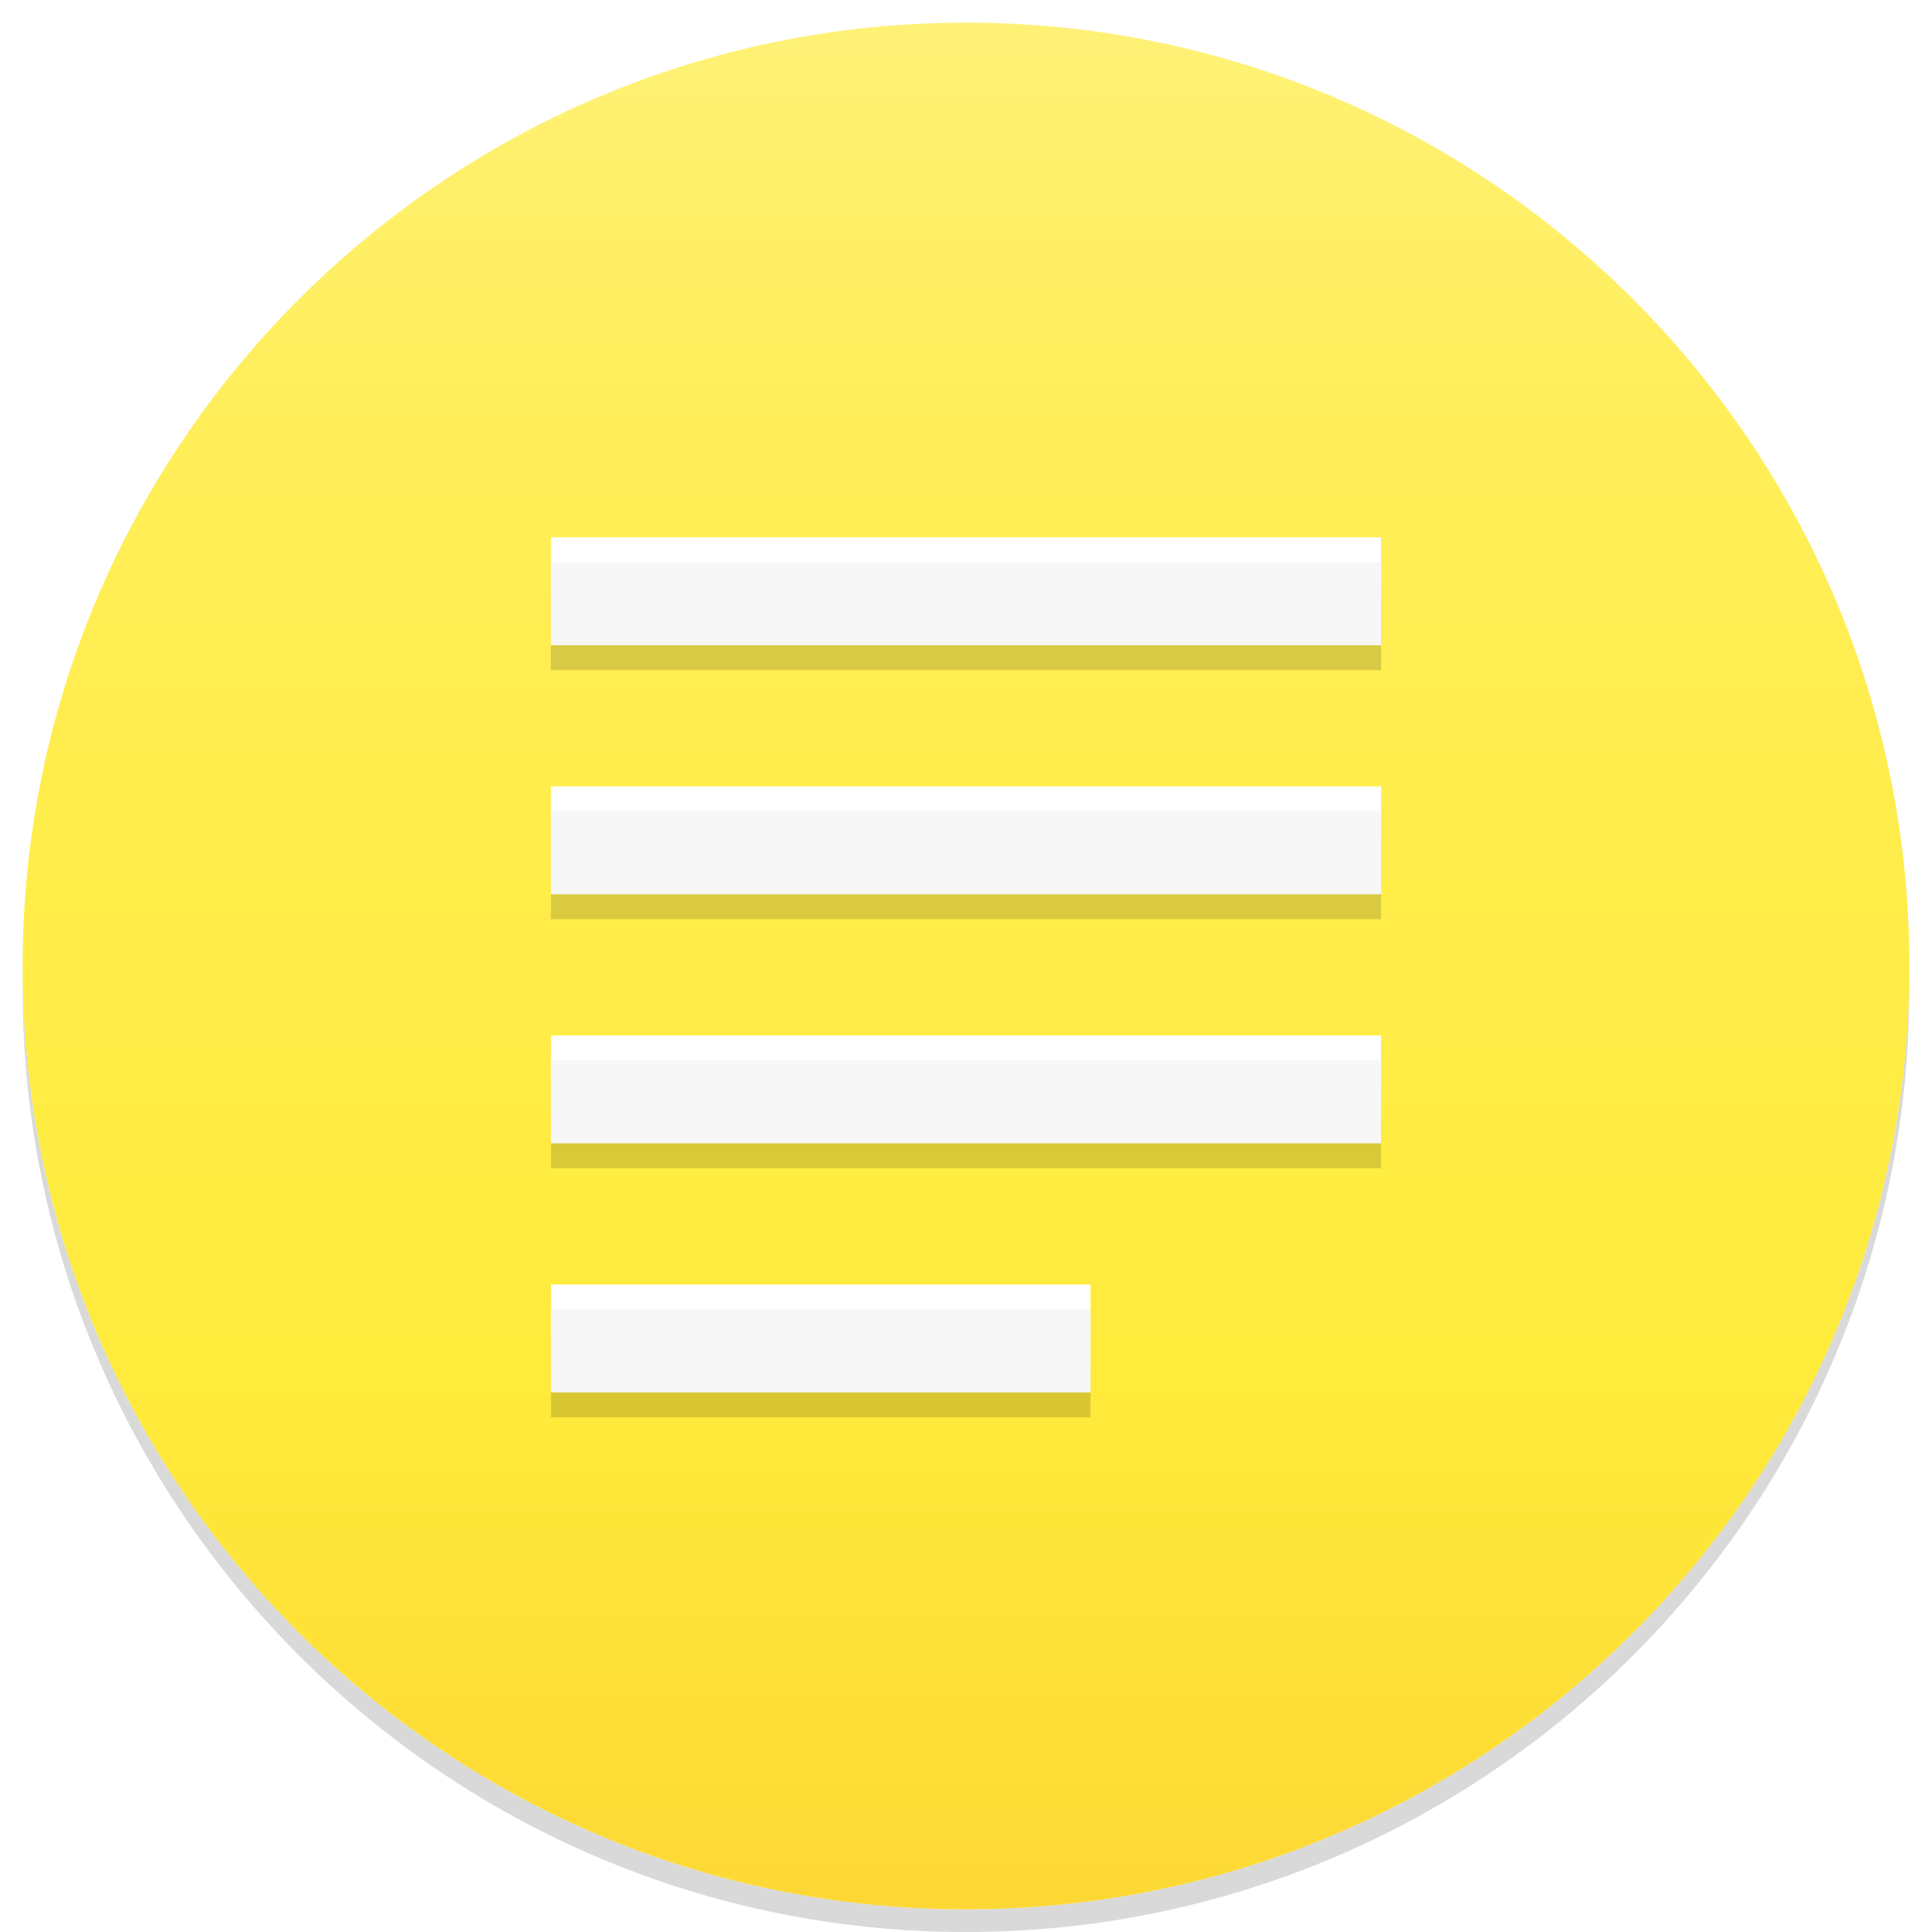
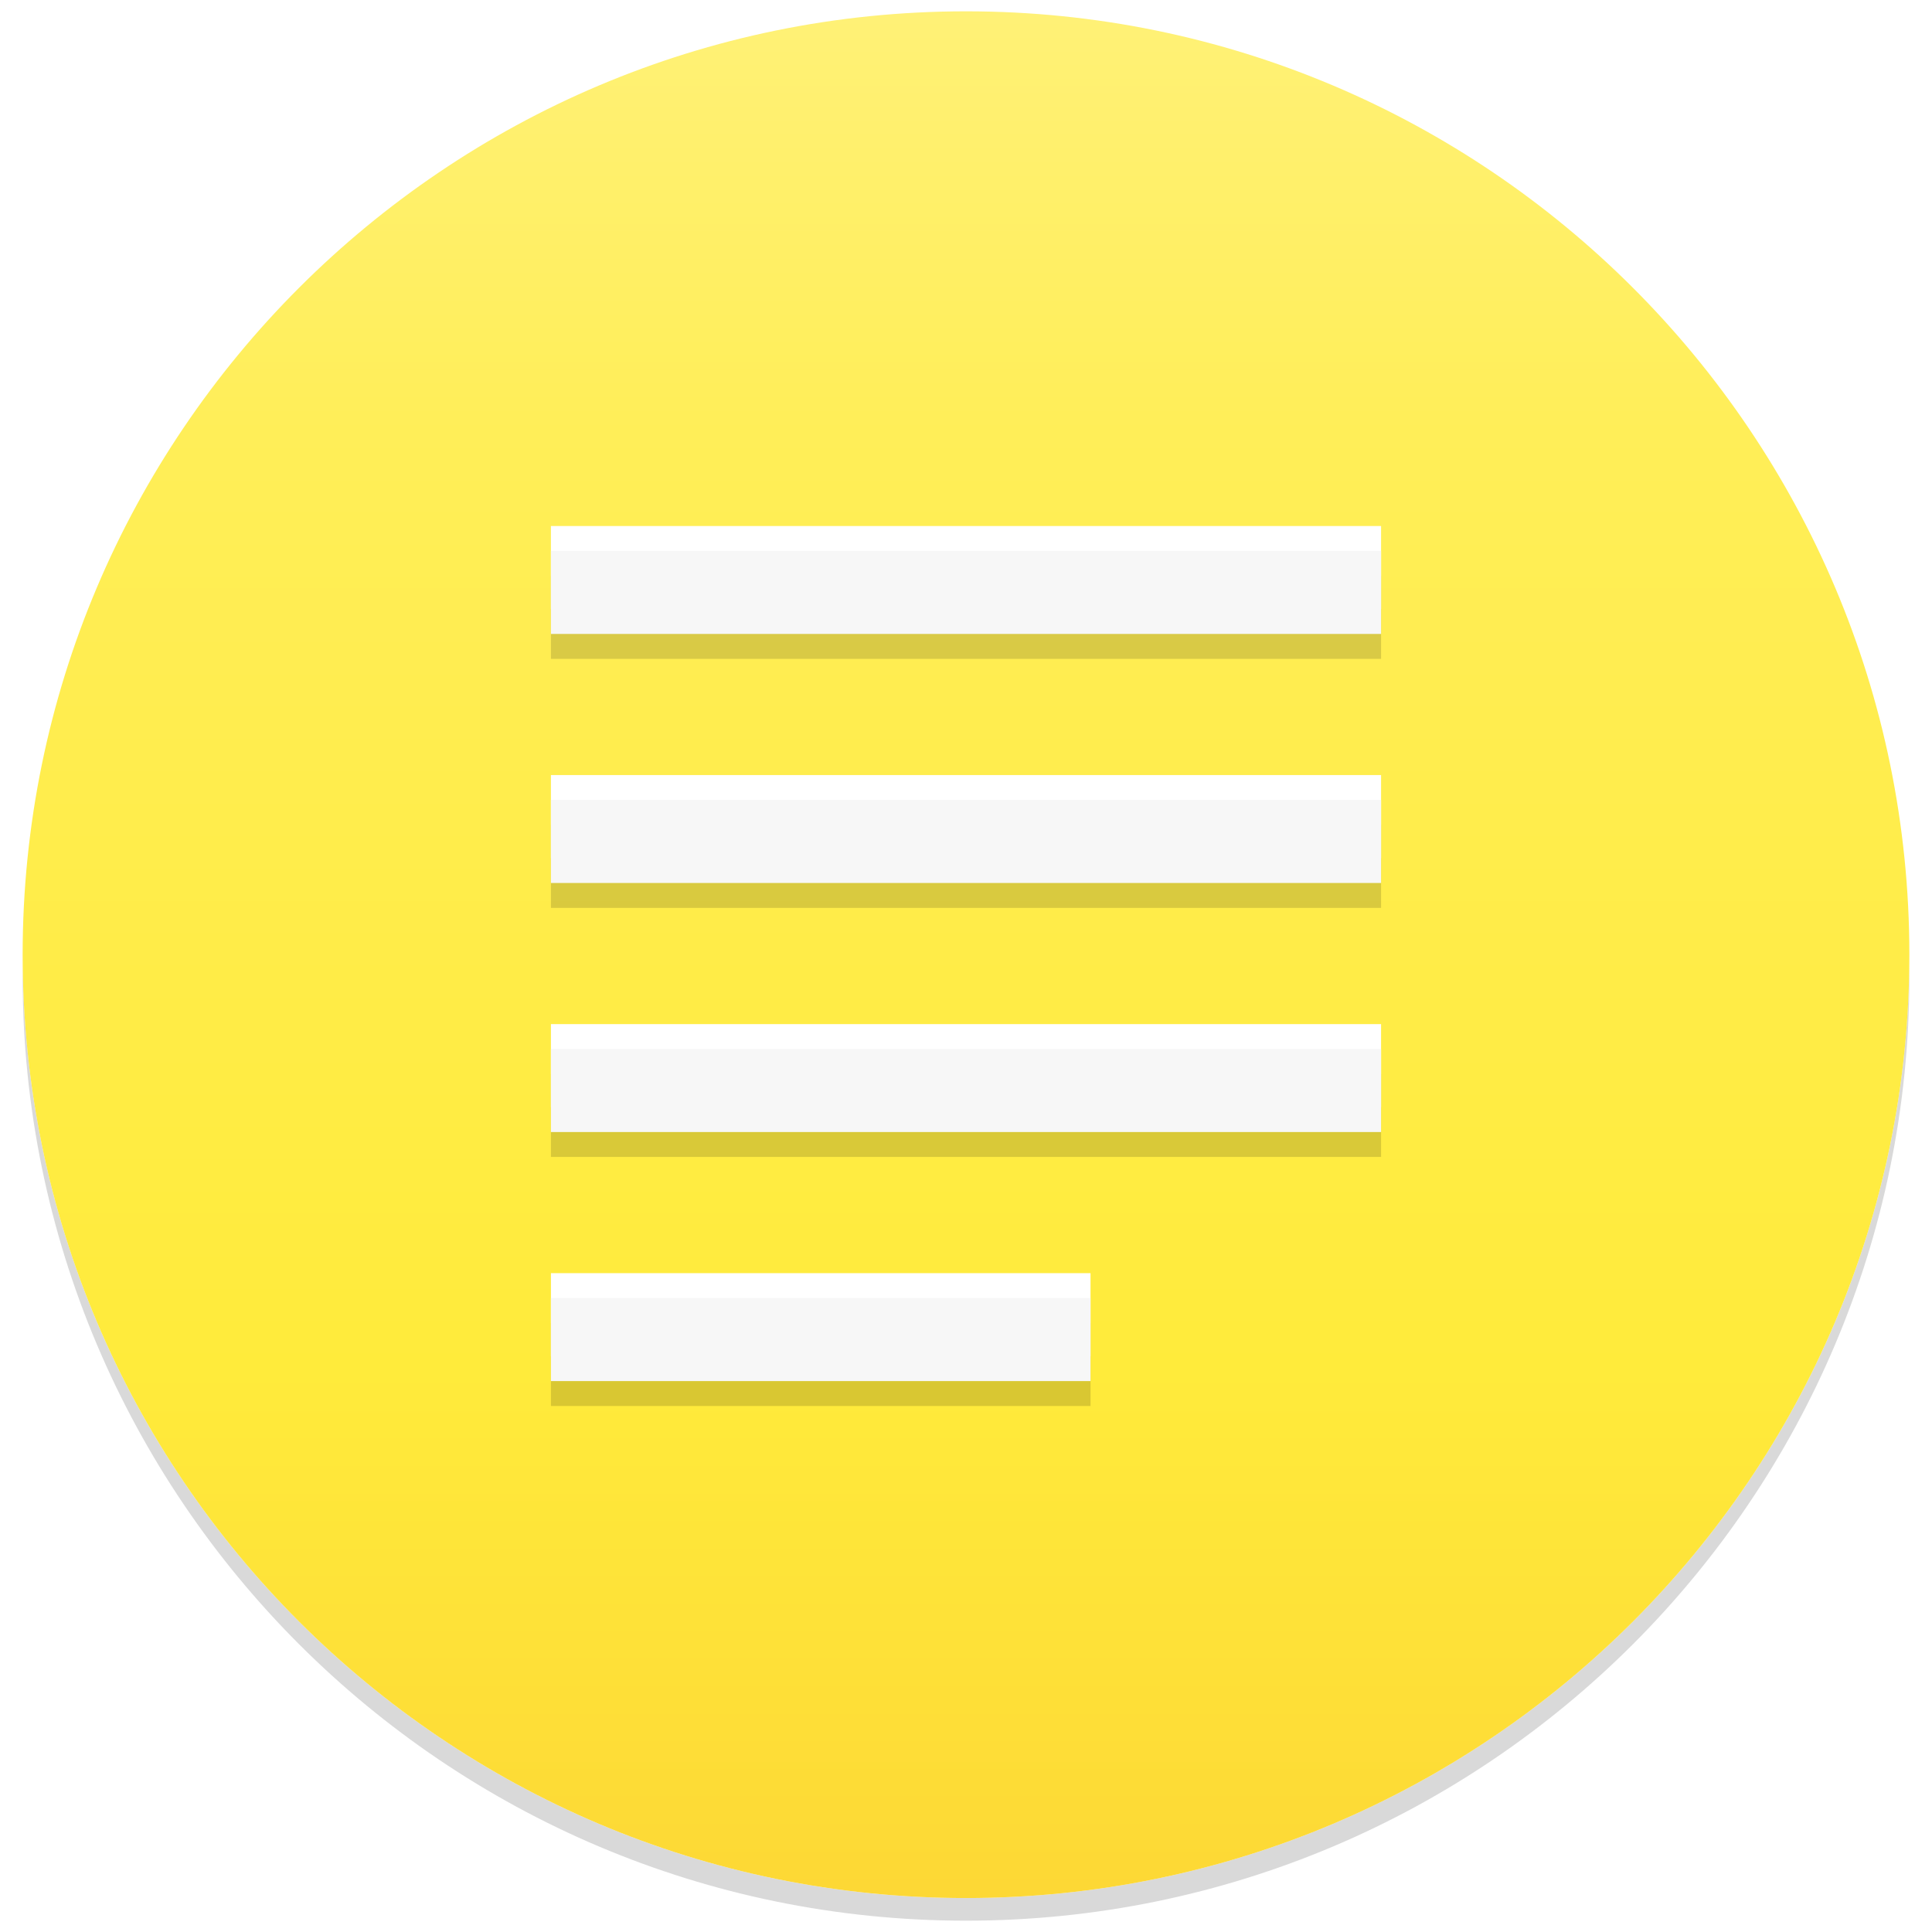
<svg xmlns="http://www.w3.org/2000/svg" style="isolation:isolate" viewBox="0 0 256 256" width="256" height="256">
  <defs>
-     <clipPath id="_clipPath_jbW2Bv1Y1eu4969I2195XfnnzajmVHQS">
+     <clipPath id="_clipPath_KQLDw7jXysm9NycbBmQtPVUULl2BH4ex">
      <rect width="256" height="256" />
    </clipPath>
  </defs>
-   <g clip-path="url(#_clipPath_jbW2Bv1Y1eu4969I2195XfnnzajmVHQS)">
+   <g clip-path="url(#_clipPath_KQLDw7jXysm9NycbBmQtPVUULl2BH4ex)">
    <g style="isolation:isolate" id="Icon">
-       <path d=" M 3.013 129.5 C 3.003 129.999 3 130.499 3 131 C 3 199.989 59.011 256 128 256 C 196.989 256 253 199.989 253 131 C 253 130.499 252.997 129.999 252.987 129.5 C 252.186 197.8 196.488 253 128 253 C 59.512 253 3.814 197.8 3.013 129.5 Z " fill="rgb(0,0,0)" fill-opacity="0.15" />
-       <linearGradient id="_lgradient_1" x1="50%" y1="-1.77%" x2="50%" y2="100%">
+       <path d=" M 3.013 128 C 3.003 128.499 3 128.999 3 129.5 C 3 198.489 59.011 254.5 128 254.5 C 196.989 254.5 253 198.489 253 129.5 C 253 128.999 252.997 128.499 252.987 128 C 252.186 196.3 196.488 251.5 128 251.5 C 59.512 251.5 3.814 196.3 3.013 128 Z " fill="rgb(0,0,0)" fill-opacity="0.15" />
+       <linearGradient id="_lgradient_5" x1="50%" y1="-1.77%" x2="50%" y2="100%">
        <stop offset="1.739%" stop-opacity="1" style="stop-color:rgb(255,241,118)" />
        <stop offset="23.478%" stop-opacity="1" style="stop-color:rgb(255,238,88)" />
        <stop offset="72.609%" stop-opacity="1" style="stop-color:rgb(255,235,59)" />
        <stop offset="100%" stop-opacity="1" style="stop-color:rgb(253,216,53)" />
      </linearGradient>
-       <path d=" M 3 128 C 3 59.011 59.011 3 128 3 C 196.989 3 253 59.011 253 128 C 253 196.989 196.989 253 128 253 C 59.011 253 3 196.989 3 128 Z " fill="url(#_lgradient_1)" />
+       <path d=" M 3 126.5 C 3 57.511 59.011 1.5 128 1.5 C 196.989 1.5 253 57.511 253 126.5 C 253 195.489 196.989 251.5 128 251.5 C 59.011 251.5 3 195.489 3 126.5 Z " fill="url(#_lgradient_5)" />
      <g id="Group items">
        <g id="Group">
-           <rect x="73" y="71.2" width="110" height="11" transform="matrix(1,0,0,1,0,0)" fill="rgb(255,255,255)" />
-           <rect x="73" y="77.8" width="110" height="11" transform="matrix(1,0,0,1,0,0)" fill="rgb(0,0,0)" fill-opacity="0.15" />
-           <rect x="73" y="74.5" width="110" height="11" transform="matrix(1,0,0,1,0,0)" fill="rgb(247,247,247)" />
+           <rect x="73" y="69.7" width="110" height="11" transform="matrix(1,0,0,1,0,0)" fill="rgb(255,255,255)" />
+           <rect x="73" y="76.3" width="110" height="11" transform="matrix(1,0,0,1,0,0)" fill="rgb(0,0,0)" fill-opacity="0.15" />
+           <rect x="73" y="73" width="110" height="11" transform="matrix(1,0,0,1,0,0)" fill="rgb(247,247,247)" />
        </g>
        <g id="Group">
-           <rect x="73" y="104.2" width="110" height="11" transform="matrix(1,0,0,1,0,0)" fill="rgb(255,255,255)" />
-           <rect x="73" y="110.8" width="110" height="11" transform="matrix(1,0,0,1,0,0)" fill="rgb(0,0,0)" fill-opacity="0.15" />
-           <rect x="73" y="107.5" width="110" height="11" transform="matrix(1,0,0,1,0,0)" fill="rgb(247,247,247)" />
+           <rect x="73" y="102.7" width="110" height="11" transform="matrix(1,0,0,1,0,0)" fill="rgb(255,255,255)" />
+           <rect x="73" y="109.3" width="110" height="11" transform="matrix(1,0,0,1,0,0)" fill="rgb(0,0,0)" fill-opacity="0.15" />
+           <rect x="73" y="106" width="110" height="11" transform="matrix(1,0,0,1,0,0)" fill="rgb(247,247,247)" />
        </g>
        <g id="Group">
-           <rect x="73" y="137.2" width="110" height="11" transform="matrix(1,0,0,1,0,0)" fill="rgb(255,255,255)" />
-           <rect x="73" y="143.8" width="110" height="11" transform="matrix(1,0,0,1,0,0)" fill="rgb(0,0,0)" fill-opacity="0.15" />
-           <rect x="73" y="140.5" width="110" height="11" transform="matrix(1,0,0,1,0,0)" fill="rgb(247,247,247)" />
+           <rect x="73" y="135.7" width="110" height="11" transform="matrix(1,0,0,1,0,0)" fill="rgb(255,255,255)" />
+           <rect x="73" y="142.3" width="110" height="11" transform="matrix(1,0,0,1,0,0)" fill="rgb(0,0,0)" fill-opacity="0.15" />
+           <rect x="73" y="139" width="110" height="11" transform="matrix(1,0,0,1,0,0)" fill="rgb(247,247,247)" />
        </g>
        <g id="Group">
-           <rect x="73" y="170.2" width="71.5" height="11" transform="matrix(1,0,0,1,0,0)" fill="rgb(255,255,255)" />
-           <rect x="73" y="176.8" width="71.5" height="11" transform="matrix(1,0,0,1,0,0)" fill="rgb(0,0,0)" fill-opacity="0.15" />
-           <rect x="73" y="173.5" width="71.5" height="11" transform="matrix(1,0,0,1,0,0)" fill="rgb(247,247,247)" />
+           <rect x="73" y="168.7" width="71.5" height="11" transform="matrix(1,0,0,1,0,0)" fill="rgb(255,255,255)" />
+           <rect x="73" y="175.3" width="71.5" height="11" transform="matrix(1,0,0,1,0,0)" fill="rgb(0,0,0)" fill-opacity="0.15" />
+           <rect x="73" y="172" width="71.5" height="11" transform="matrix(1,0,0,1,0,0)" fill="rgb(247,247,247)" />
        </g>
      </g>
    </g>
  </g>
</svg>
